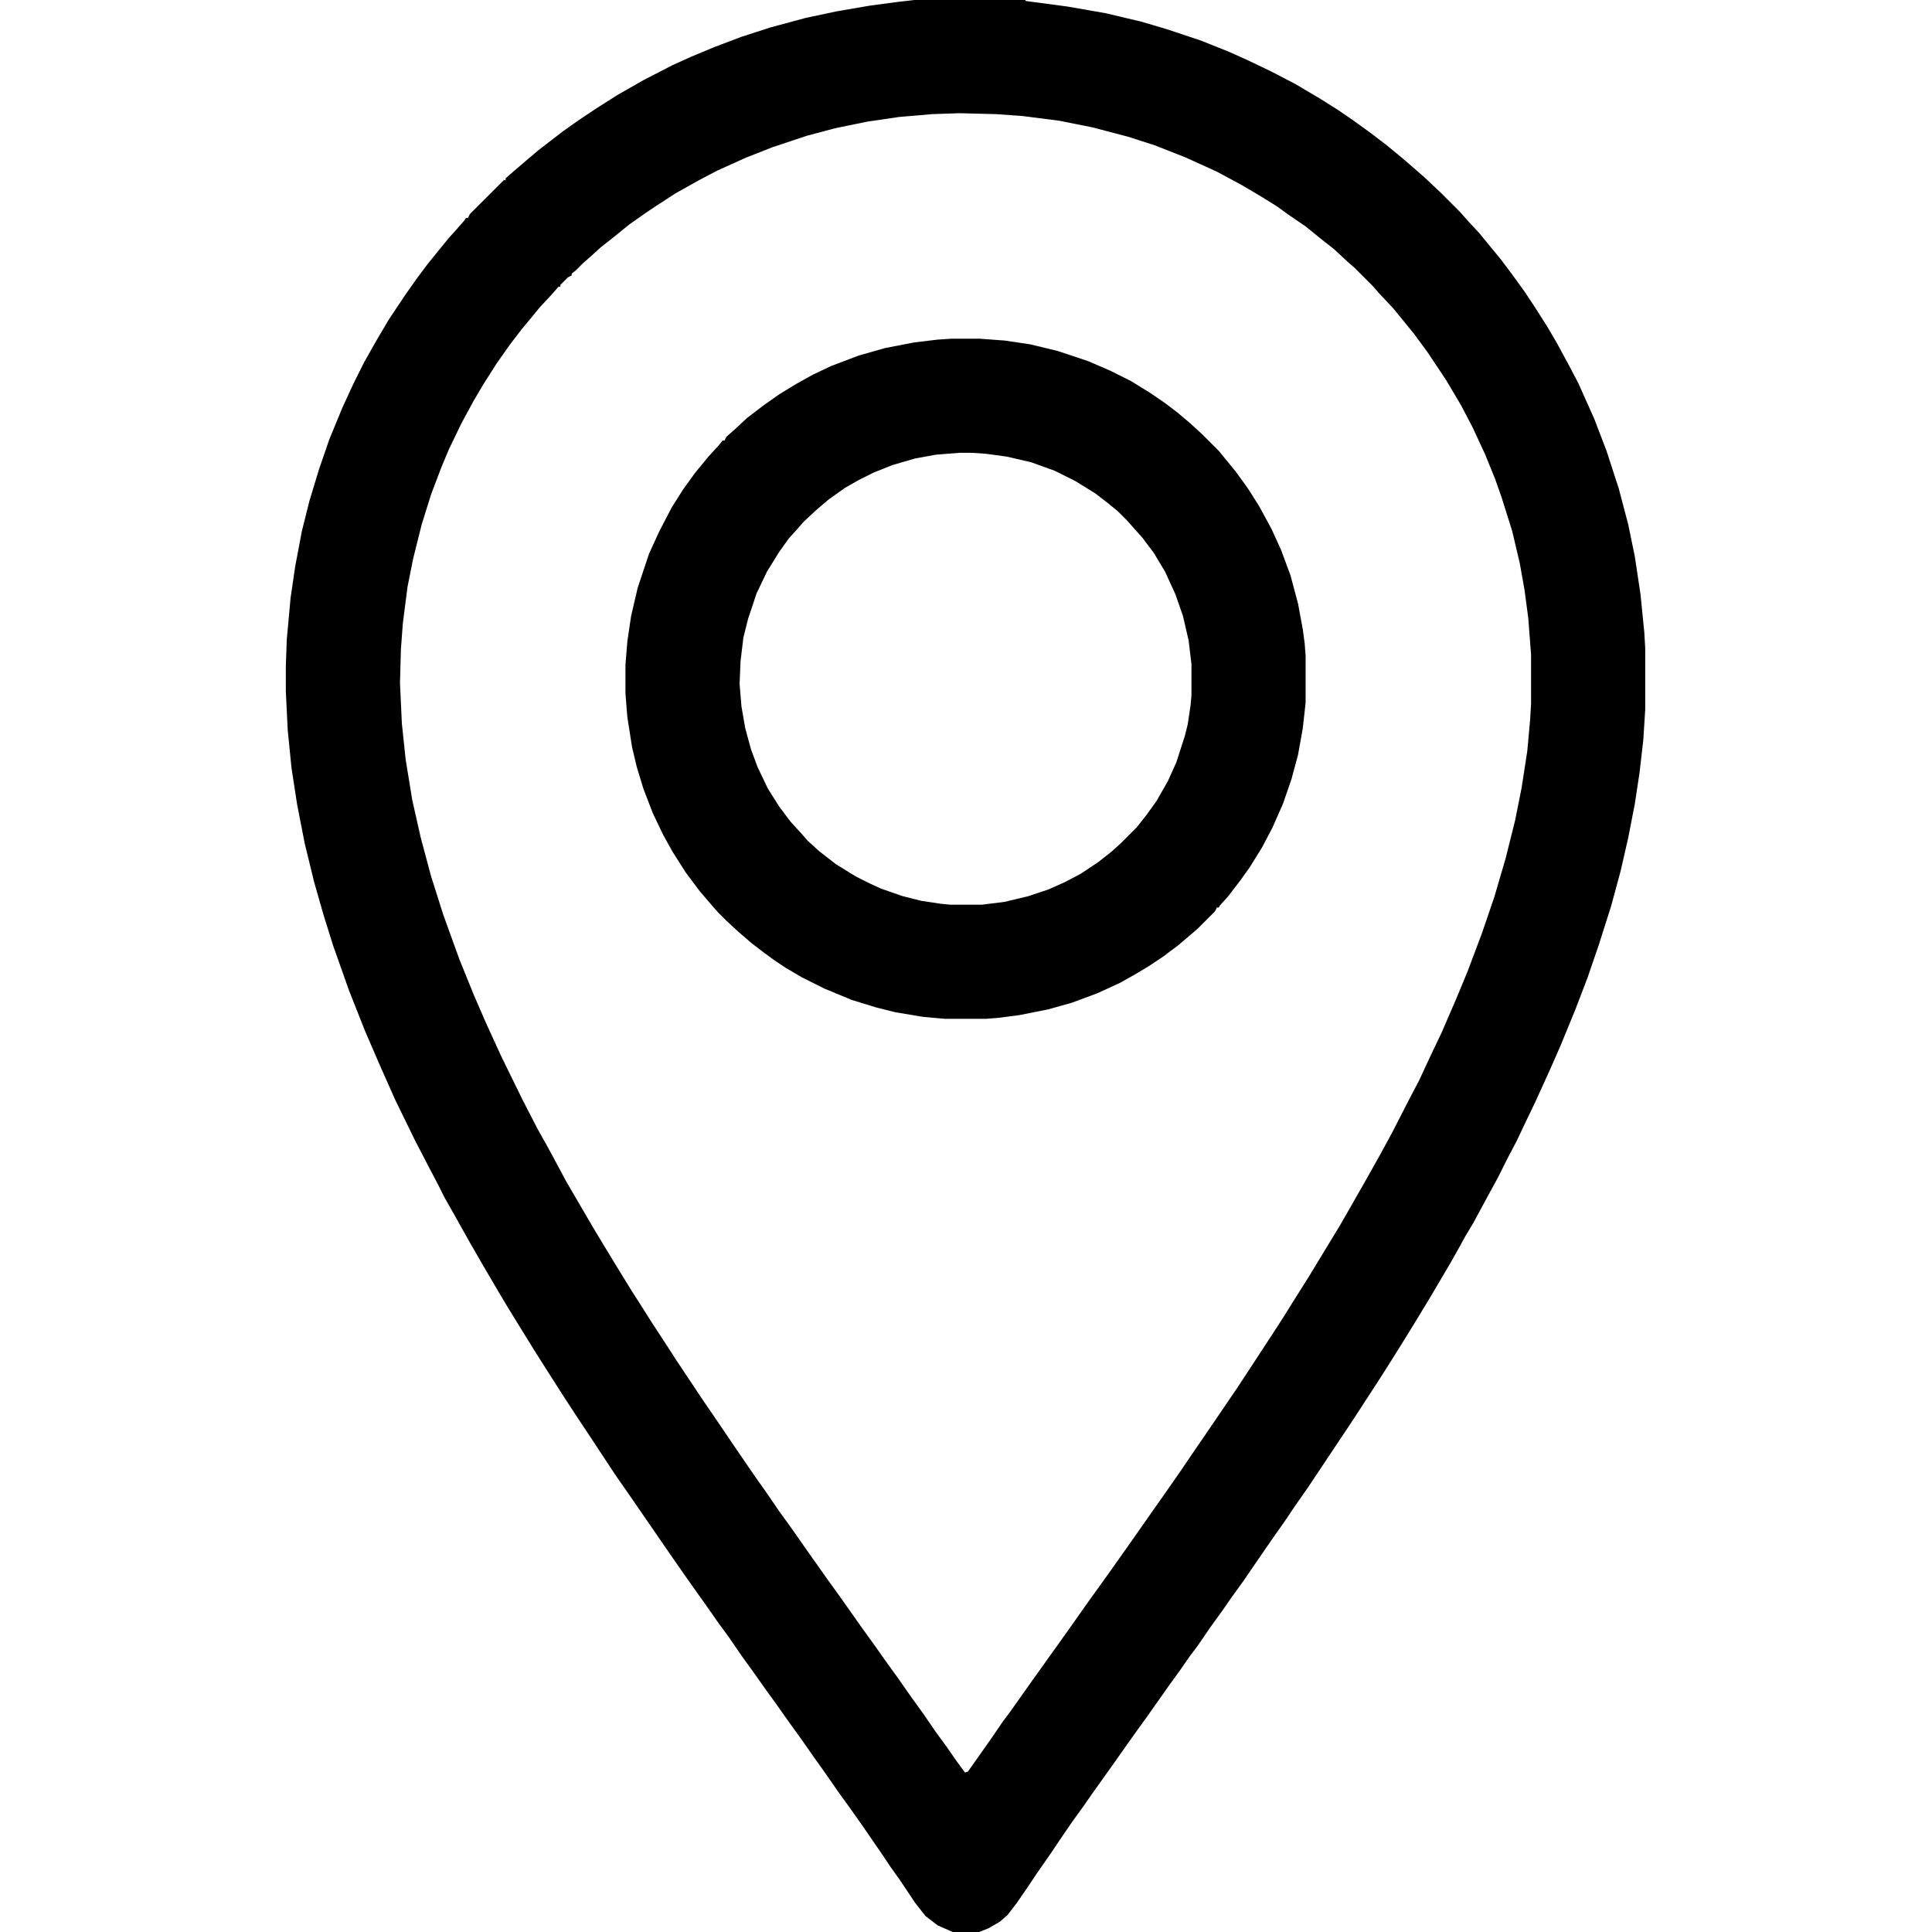
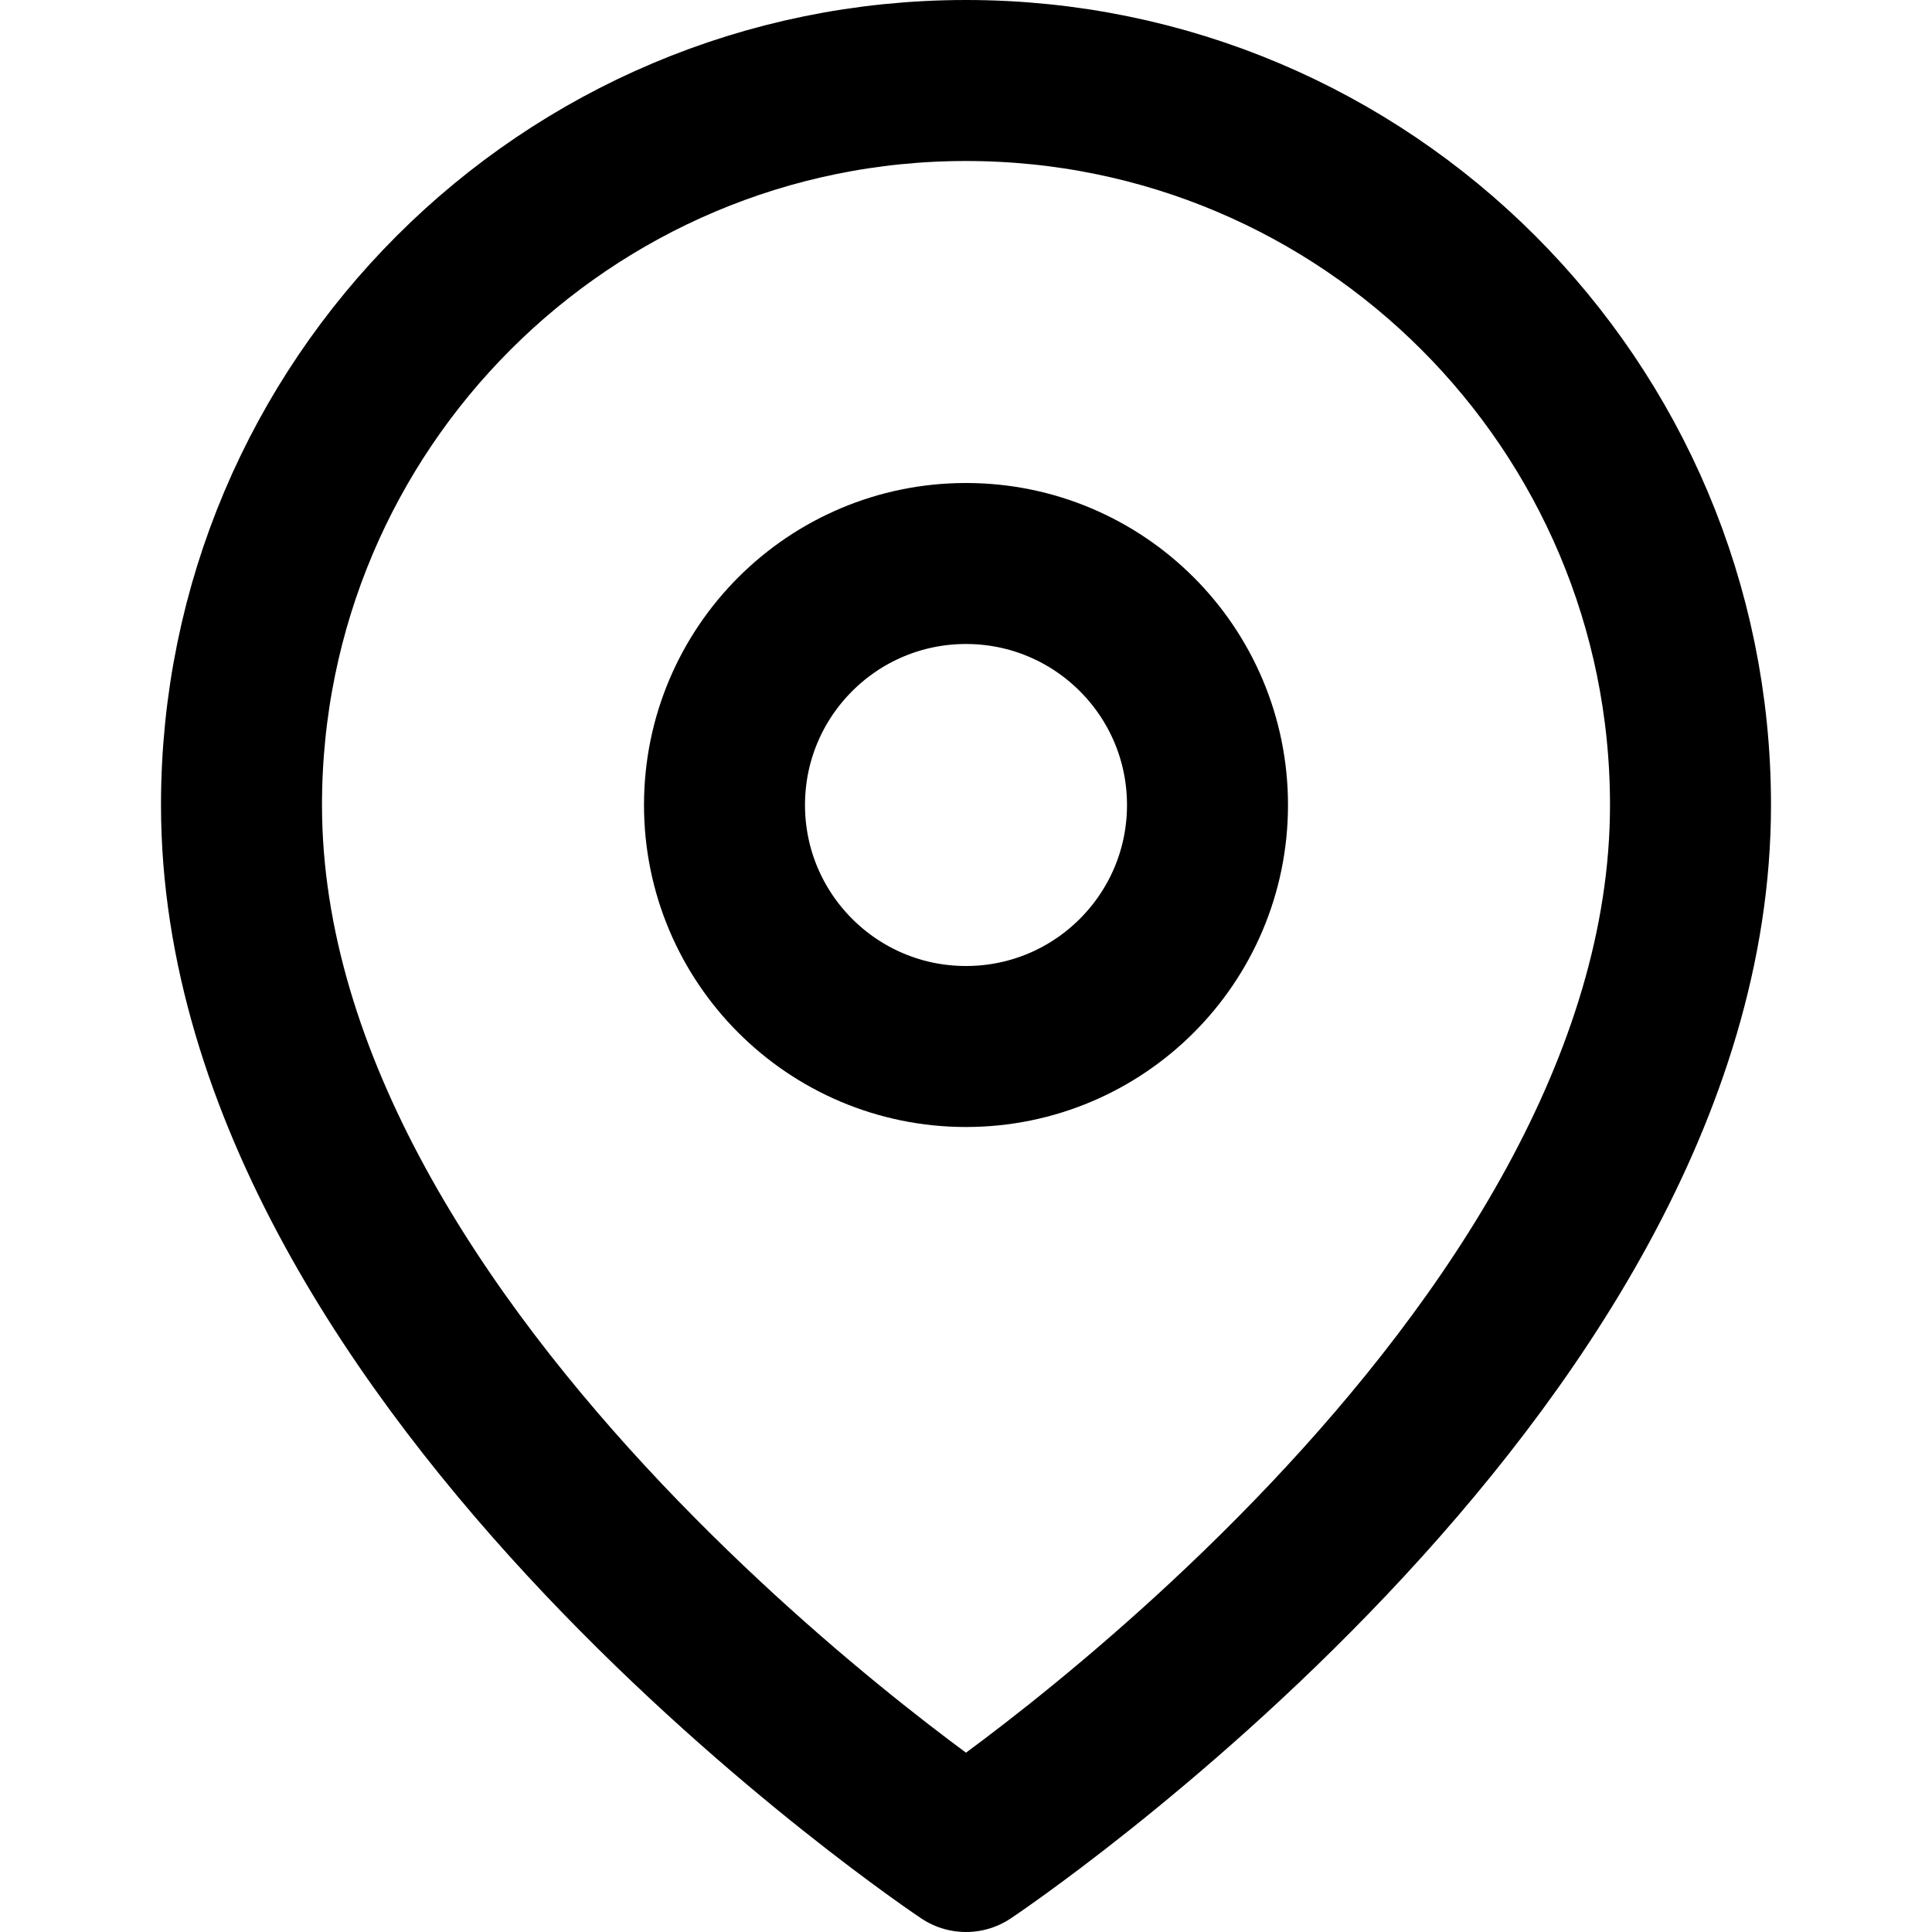
- <svg xmlns="http://www.w3.org/2000/svg" version="1.1" viewBox="0 0 2048 2048" width="512" height="512">
-   <path transform="translate(969)" d="m0 0h118v1l45 6 40 7 38 9 27 8 36 12 30 12 20 9 25 12 25 13 27 16 19 12 16 11 18 13 17 13 17 14 15 13 8 7 17 16 21 21 7 8 13 14 9 11 14 17 12 16 13 18 10 15 14 22 10 17 13 24 10 19 17 38 13 34 13 40 10 38 7 34 6 40 4 40 1 17v65l-2 32-4 35-5 33-7 36-8 35-10 37-13 41-12 35-13 34-16 39-11 25-15 33-12 25-8 17-10 19-10 20-12 22-14 26-9 15-6 11-9 16-10 17-13 22-17 28-13 21-10 16-14 22-26 40-48 72-16 23-8 12-12 17-9 13-11 16-13 19-13 18-9 13-13 18-13 19-9 12-9 13-13 18-24 34-13 18-24 34-20 28-9 13-13 18-13 19-8 12-16 23-10 15-11 16-10 13-8 7-12 7-10 4h-28l-16-7-13-10-11-14-16-24-10-14-8-12-22-32-12-17-13-18-16-23-10-14-14-20-13-18-12-17-13-18-12-17-13-18-13-19-11-15-14-20-10-14-12-17-16-23-22-32-9-13-11-16-16-23-29-44-10-15-17-26-28-44-13-21-16-26-9-15-17-29-15-26-14-25-13-23-7-14-10-19-14-27-21-43-16-36-16-37-17-43-17-48-10-32-10-35-10-41-8-41-6-39-4-40-2-41v-27l1-28 4-44 5-34 7-37 8-32 10-33 11-32 14-34 12-26 11-22 13-23 13-22 18-27 12-17 12-16 13-16 9-11 9-10 7-8 2-3h2l2-4 36-36h2v-2l8-7 14-12 13-11 26-20 17-12 18-12 22-14 28-16 31-16 20-9 24-10 29-11 31-10 37-10 33-7 35-6 30-4zm48 120-29 1-35 3-34 5-34 7-30 8-36 12-28 11-31 14-19 10-25 14-20 13-12 8-17 12-16 13-14 11-11 10-8 7-8 8-4 3v2l-4 2-8 8v2h-2l-7 8-13 14-9 11-10 12-13 17-14 20-14 22-10 17-13 24-13 27-8 19-11 29-10 32-9 36-6 30-5 39-2 27-1 36 2 43 4 38 7 43 9 40 11 41 13 41 17 47 15 37 13 30 16 35 23 47 16 31 9 16 6 11 15 28 28 48 12 20 14 23 16 26 9 14 12 19 17 26 9 14 28 42 13 19 19 28 13 19 11 16 12 17 13 19 13 18 14 20 24 34 13 18 24 34 13 18 12 17 13 18 14 20 13 18 13 19 11 15 9 13 8 11 3 4 3-1 24-34 13-19 6-8 10-14 12-17 40-56 24-34 13-18 10-14 24-34 21-30 12-17 16-23 17-25 11-16 17-25 15-22 21-32 17-26 11-17 15-24 12-19 34-56 28-49 14-25 12-22 20-39 9-17 13-28 11-23 16-37 12-29 15-40 13-38 12-41 10-40 7-35 6-39 3-33 1-17v-52l-3-39-4-30-5-28-8-34-11-35-7-20-11-27-13-28-12-23-16-27-20-30-14-19-13-16-9-11-15-16-7-8-19-19-8-7-14-13-14-11-16-13-19-13-11-8-16-10-22-13-26-14-33-15-33-13-28-9-38-10-35-7-39-5-28-2z" />
-   <path transform="translate(1009,359)" d="m0 0h29l27 2 27 4 29 7 33 11 23 10 22 11 21 13 16 11 13 10 13 11 12 11 18 18 18 22 13 18 12 19 13 24 10 22 10 27 8 30 5 27 2 15 1 13v50l-3 27-5 28-7 26-9 26-11 25-11 21-13 21-10 14-13 17-9 10-1 2h-2l-2 4-18 18-8 7-13 11-16 12-15 10-15 9-16 9-24 11-27 10-25 7-30 6-23 3-13 1h-43l-23-2-30-5-20-5-26-8-29-12-24-12-17-10-12-8-11-8-13-10-14-12-13-12-9-9-7-8-12-14-15-20-14-22-10-18-11-23-10-26-7-23-5-21-5-32-2-25v-30l2-25 4-27 7-30 12-36 11-24 13-25 12-19 13-18 14-17 11-12 4-5h2l2-4 8-7 14-13 17-13 17-12 18-11 18-10 19-9 29-11 28-8 31-6 25-3zm8 121-25 2-22 4-24 7-20 8-16 8-14 8-17 12-13 11-14 13-7 8-9 10-10 14-13 21-11 23-9 27-5 20-3 25-1 24 2 24 4 23 6 22 7 19 11 23 12 19 12 16 11 12 7 8 12 11 18 14 21 13 16 8 11 5 23 8 20 5 20 3 10 1h34l24-3 25-6 21-7 18-8 17-9 18-12 14-11 10-9 17-17 11-14 10-14 12-21 9-20 9-28 3-12 3-20 1-11v-33l-3-25-6-26-8-23-11-24-12-20-12-16-9-10-7-8-10-10-11-9-13-10-21-13-22-11-25-9-26-6-22-3-15-1z" />
-   <path transform="translate(1006,2047)" d="m0 0 2 1z" />
+ <svg xmlns="http://www.w3.org/2000/svg" width="24" height="24" viewBox="0 0 24 24" fill="none" stroke="currentColor" stroke-width="2" stroke-linecap="round" stroke-linejoin="round" class="h-4 w-4" aria-hidden="true">
+   <path d="M21 10c0 7-9 13-9 13s-9-6-9-13a9 9 0 0 1 18 0z" />
+   <circle cx="12" cy="10" r="3" />
</svg>
